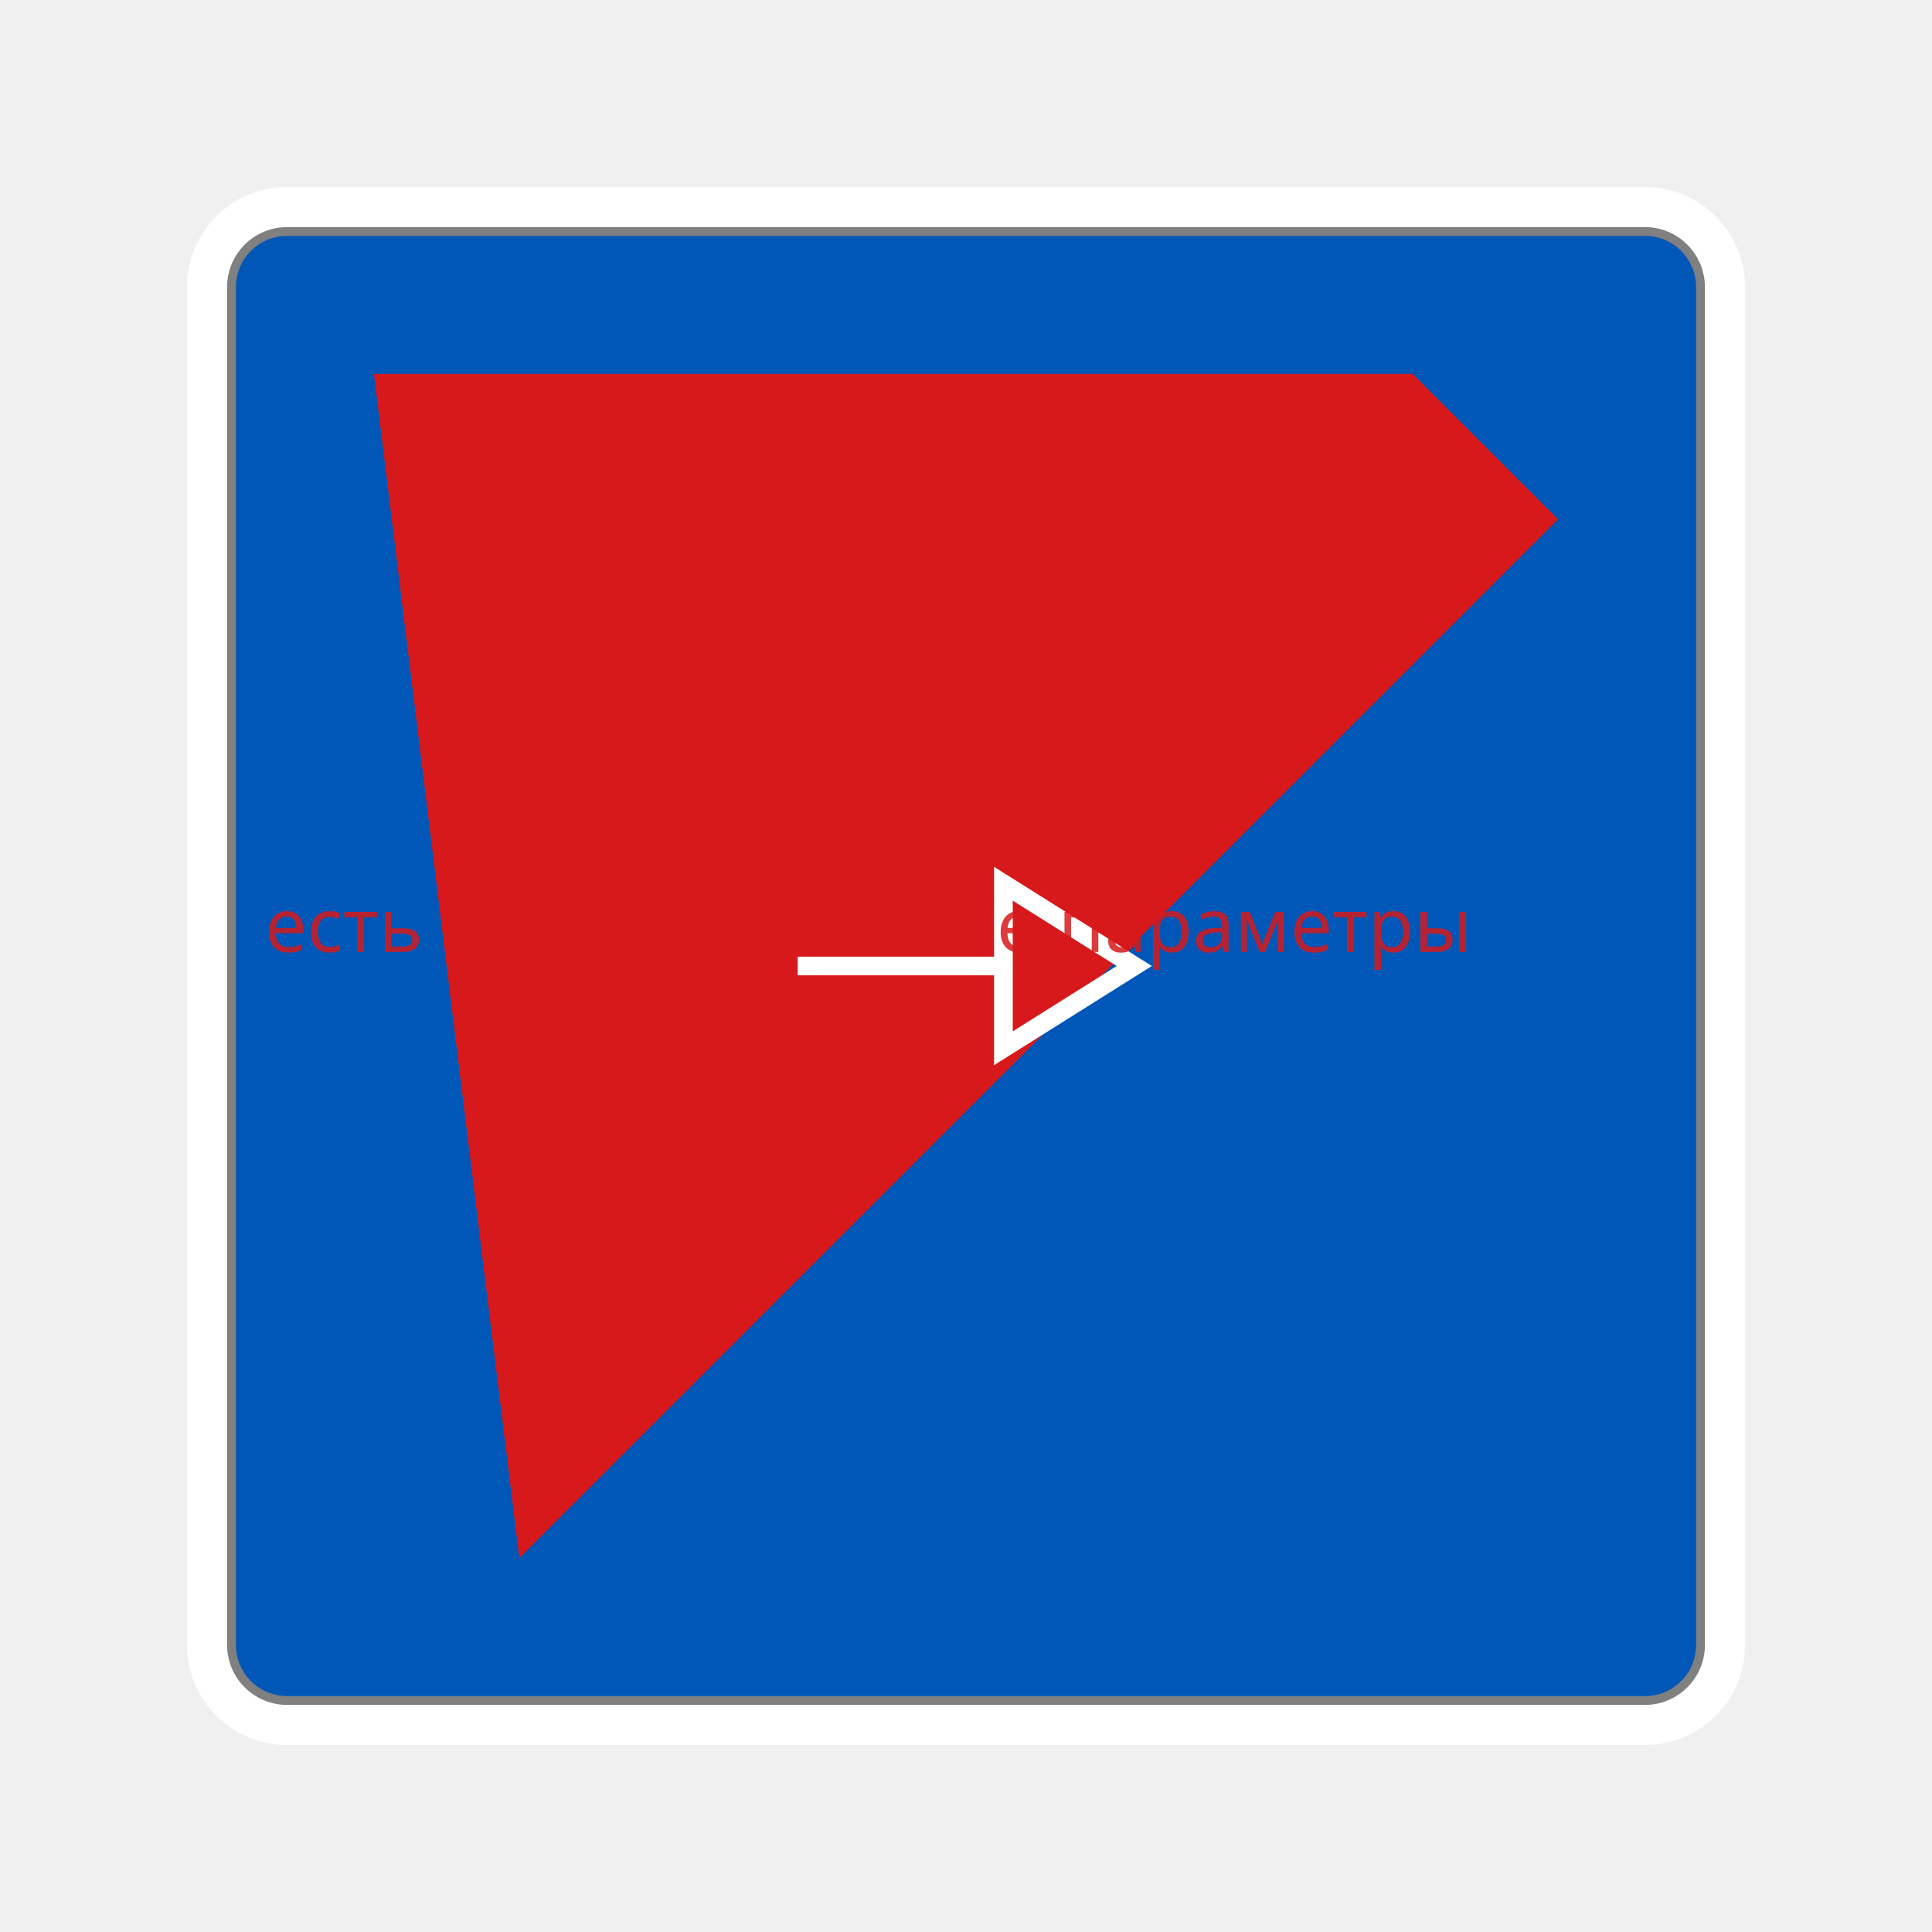
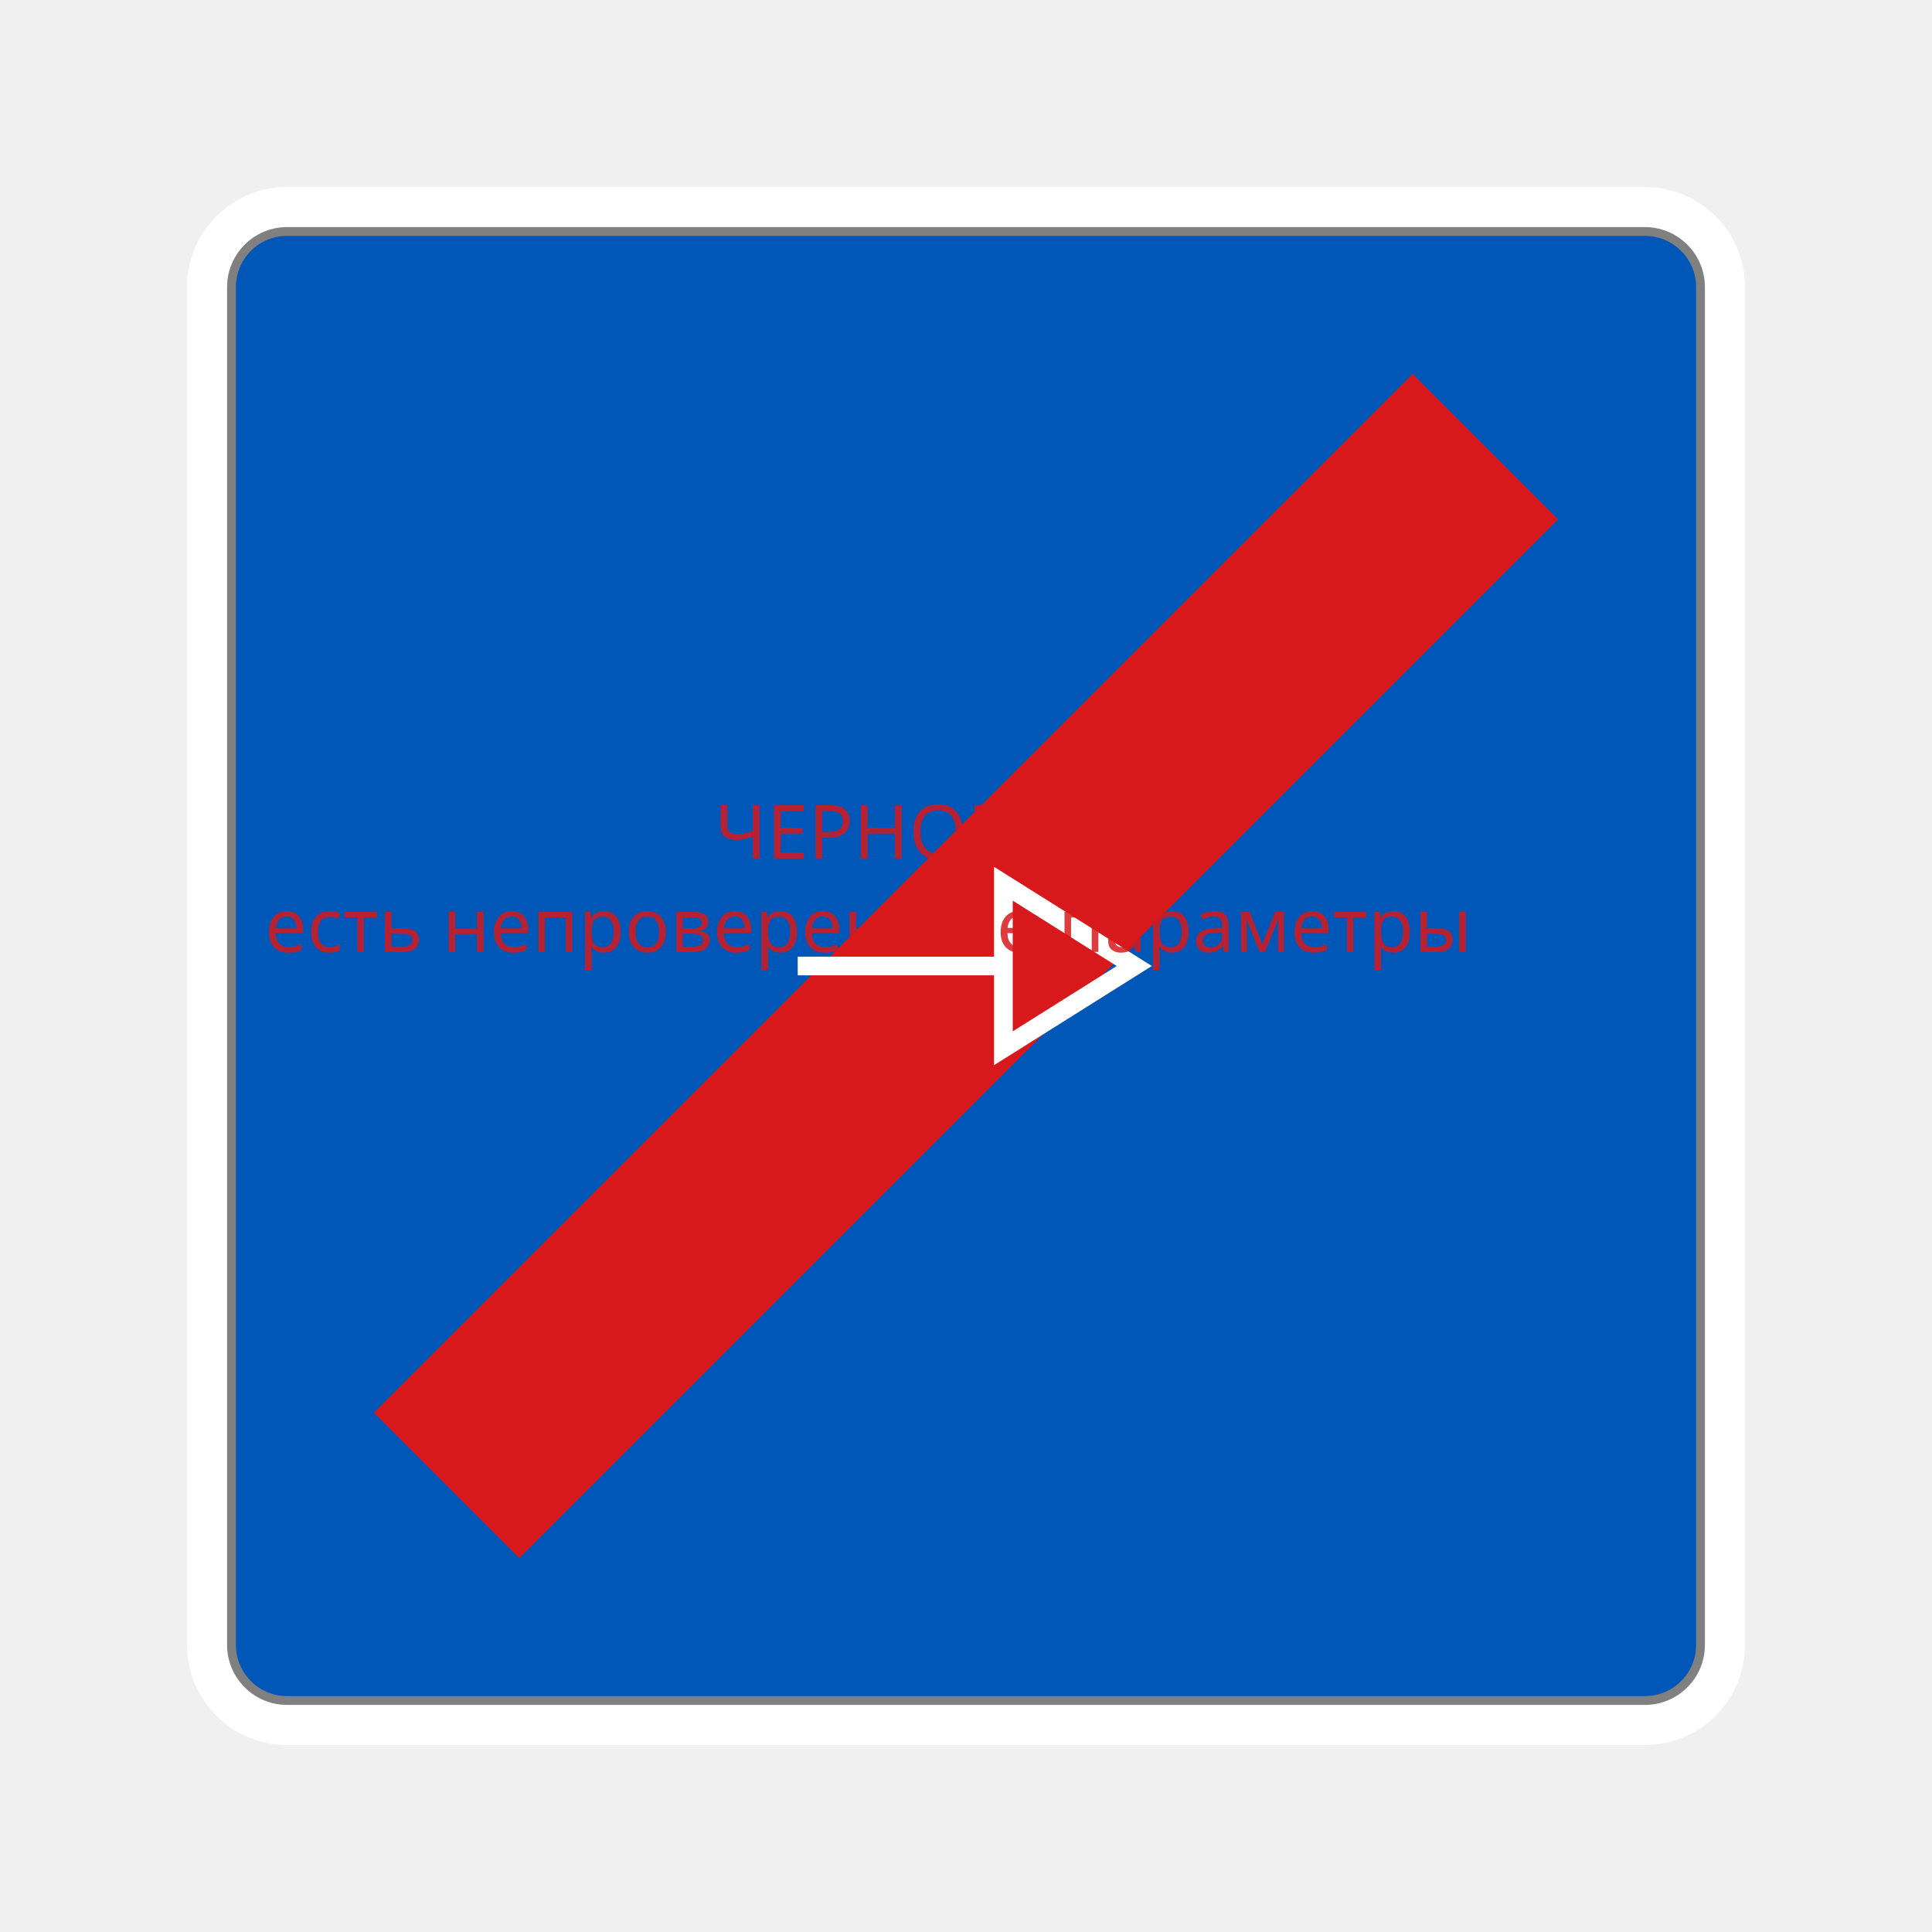
<svg xmlns="http://www.w3.org/2000/svg" viewBox="-434 -434 868 868" width="868mm" height="868mm">
  <g id="Geometry" transform="scale(1,-1)">
    <g id="Layer-Outline">
      <path d="M-350 -305 A45 45 0 0 1 -305 -350 L305 -350 A45 45 0 0 1 350 -305 L350 305 A45 45 0 0 1 305 350 L-305 350 A45 45 0 0 1 -350 305 L-350 -305 Z" fill="#FFFFFF" stroke="none" />
    </g>
    <g id="Layer-Field">
      <path d="M-330 -305 A25 25 0 0 1 -305 -330 L305 -330 A25 25 0 0 1 330 -305 L330 305 A25 25 0 0 1 305 330 L-305 330 A25 25 0 0 1 -330 305 L-330 -305 Z" fill="#0057B8" stroke="none" />
    </g>
    <g id="Layer-Composition">
      <path d="M-330 -305 A25 25 0 0 1 -305 -330 L305 -330 A25 25 0 0 1 330 -305 L330 305 A25 25 0 0 1 305 330 L-305 330 A25 25 0 0 1 -330 305 L-330 -305 Z" fill="none" stroke="#808080" stroke-width="3.96" />
    </g>
    <g id="Layer-Composition">
-       <path d="M-200.677 -266.014 L266.014 200.677 L200.677 266.014 L-266.014 266.014 L-200.677 -266.014 Z" fill="#D7191C" stroke="none" />
+       <path d="M-200.677 -266.014 L266.014 200.677 L200.677 266.014 L-266.014 -200.677 L-200.677 -266.014 Z" fill="#D7191C" stroke="none" />
    </g>
    <g id="Layer-Pictogram">
      <path d="M-75.6 0 L16.8 0 L16.8 36.96 L75.6 0 L16.8 -36.96 L16.8 0 L-75.6 0 Z" fill="none" stroke="#FFFFFF" stroke-width="8.4" />
    </g>
  </g>
  <g id="DraftWatermark">
    <text x="-112.945" y="-48.297" font-family="DejaVu Sans Bold, Liberation Sans Bold, Arial Bold, sans-serif" font-size="33.577" fill="#D7191C" fill-opacity="0.85">ЧЕРНОВИК:</text>
    <text x="-315" y="-6.325" font-family="DejaVu Sans Bold, Liberation Sans Bold, Arial Bold, sans-serif" font-size="33.577" fill="#D7191C" fill-opacity="0.85">есть непроверенные параметры</text>
  </g>
</svg>
